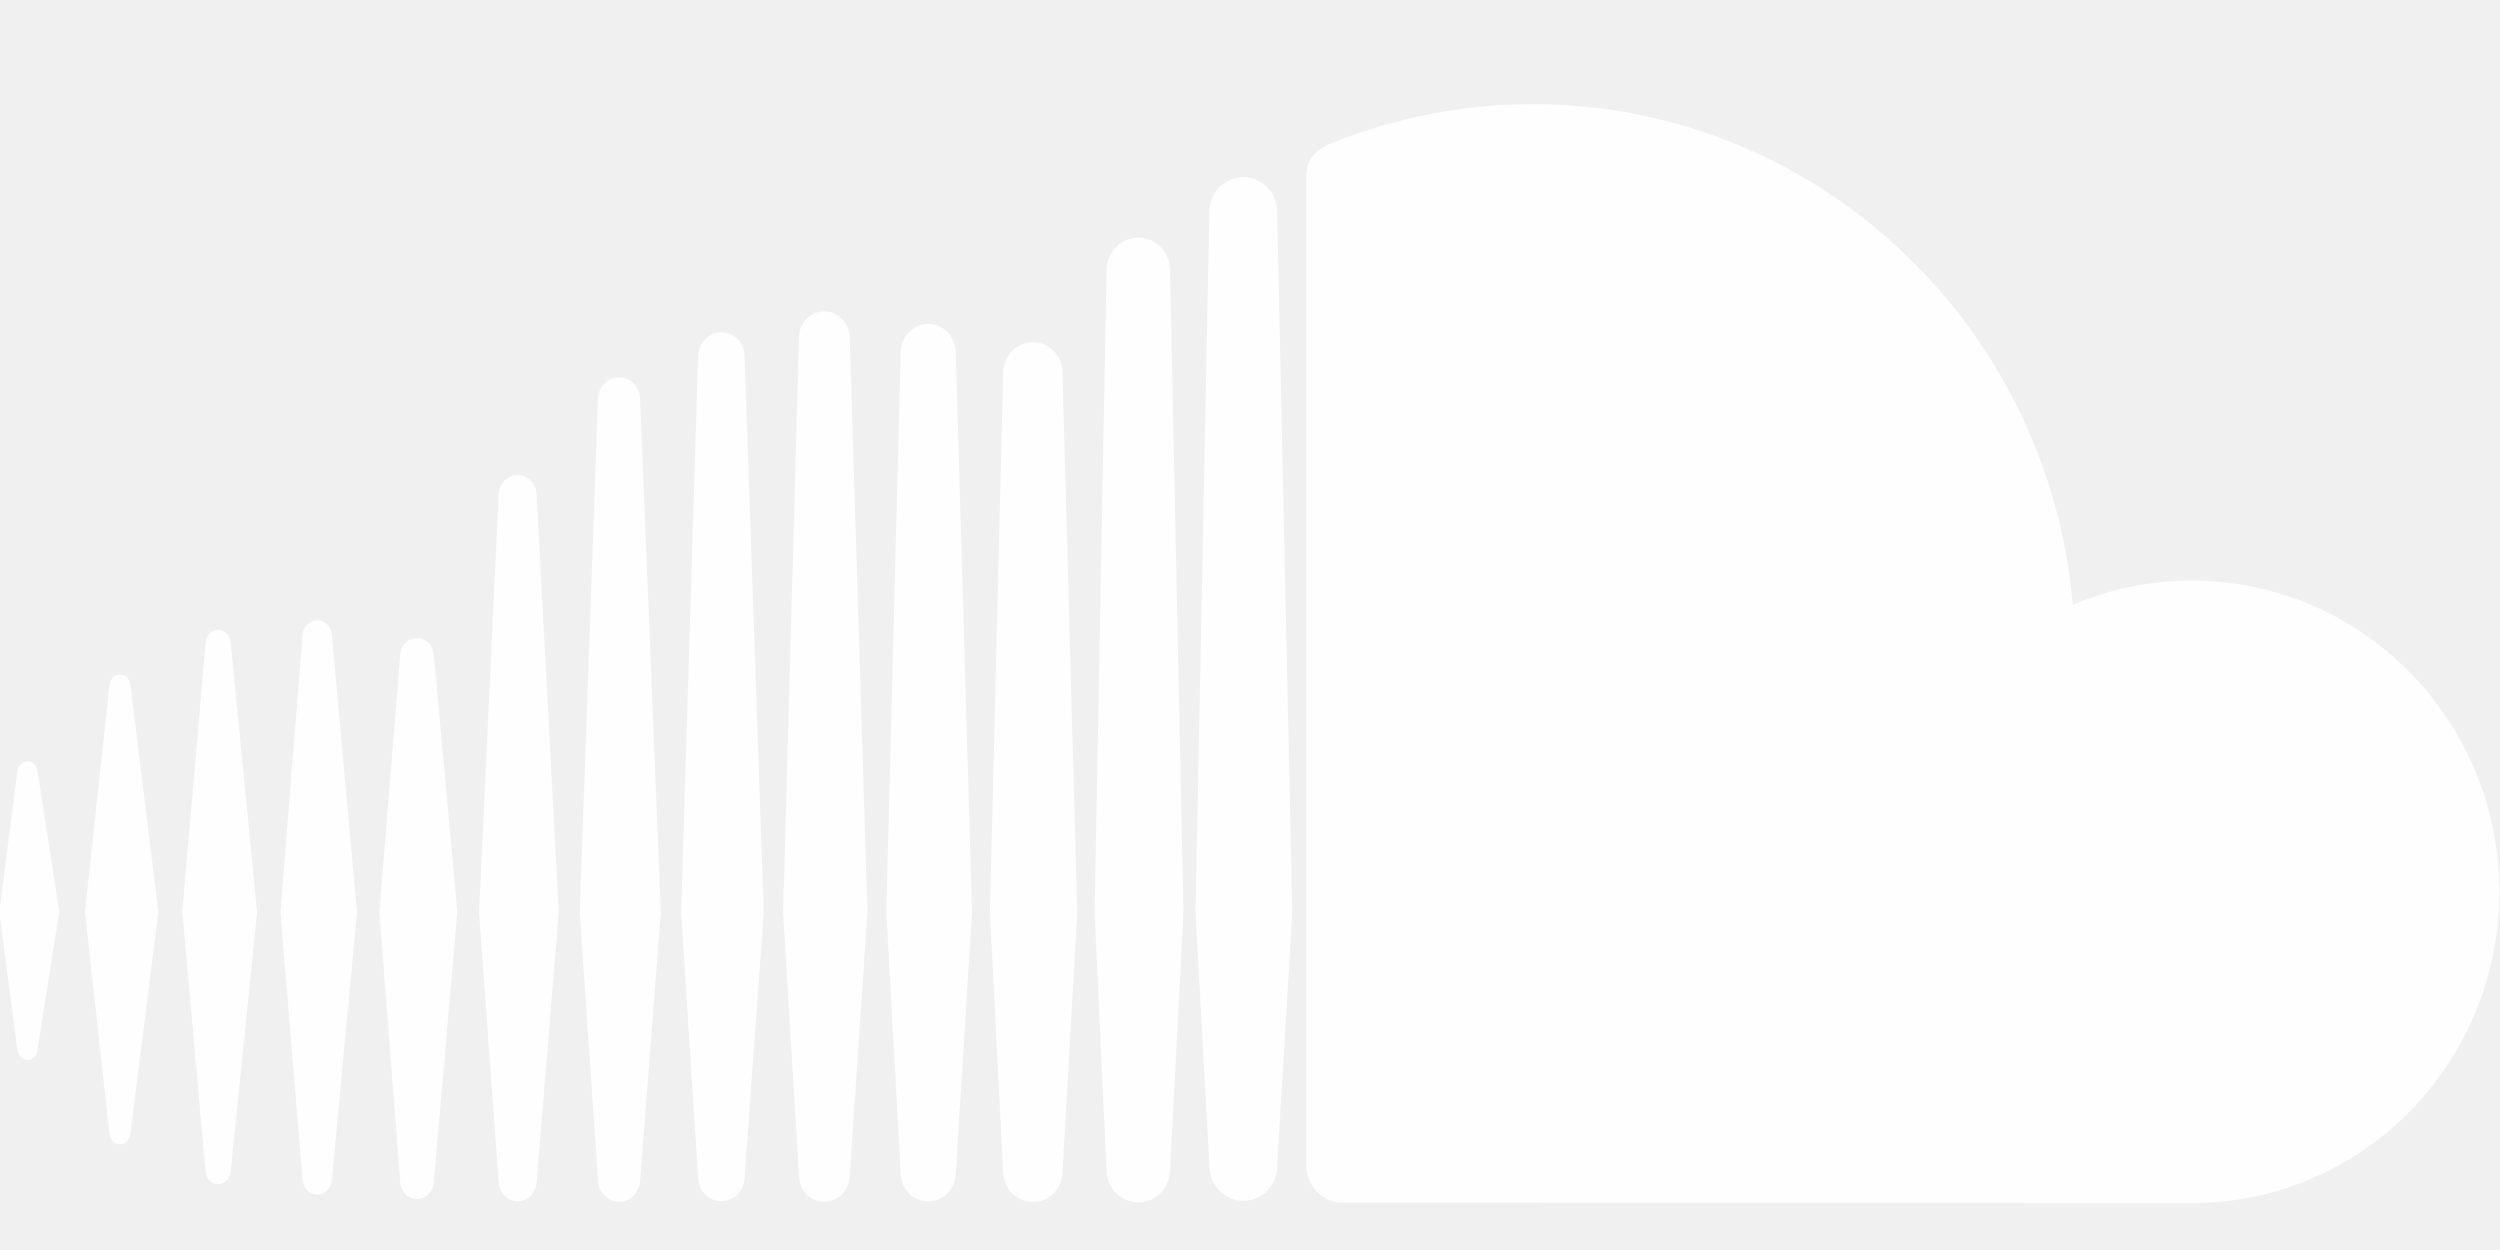
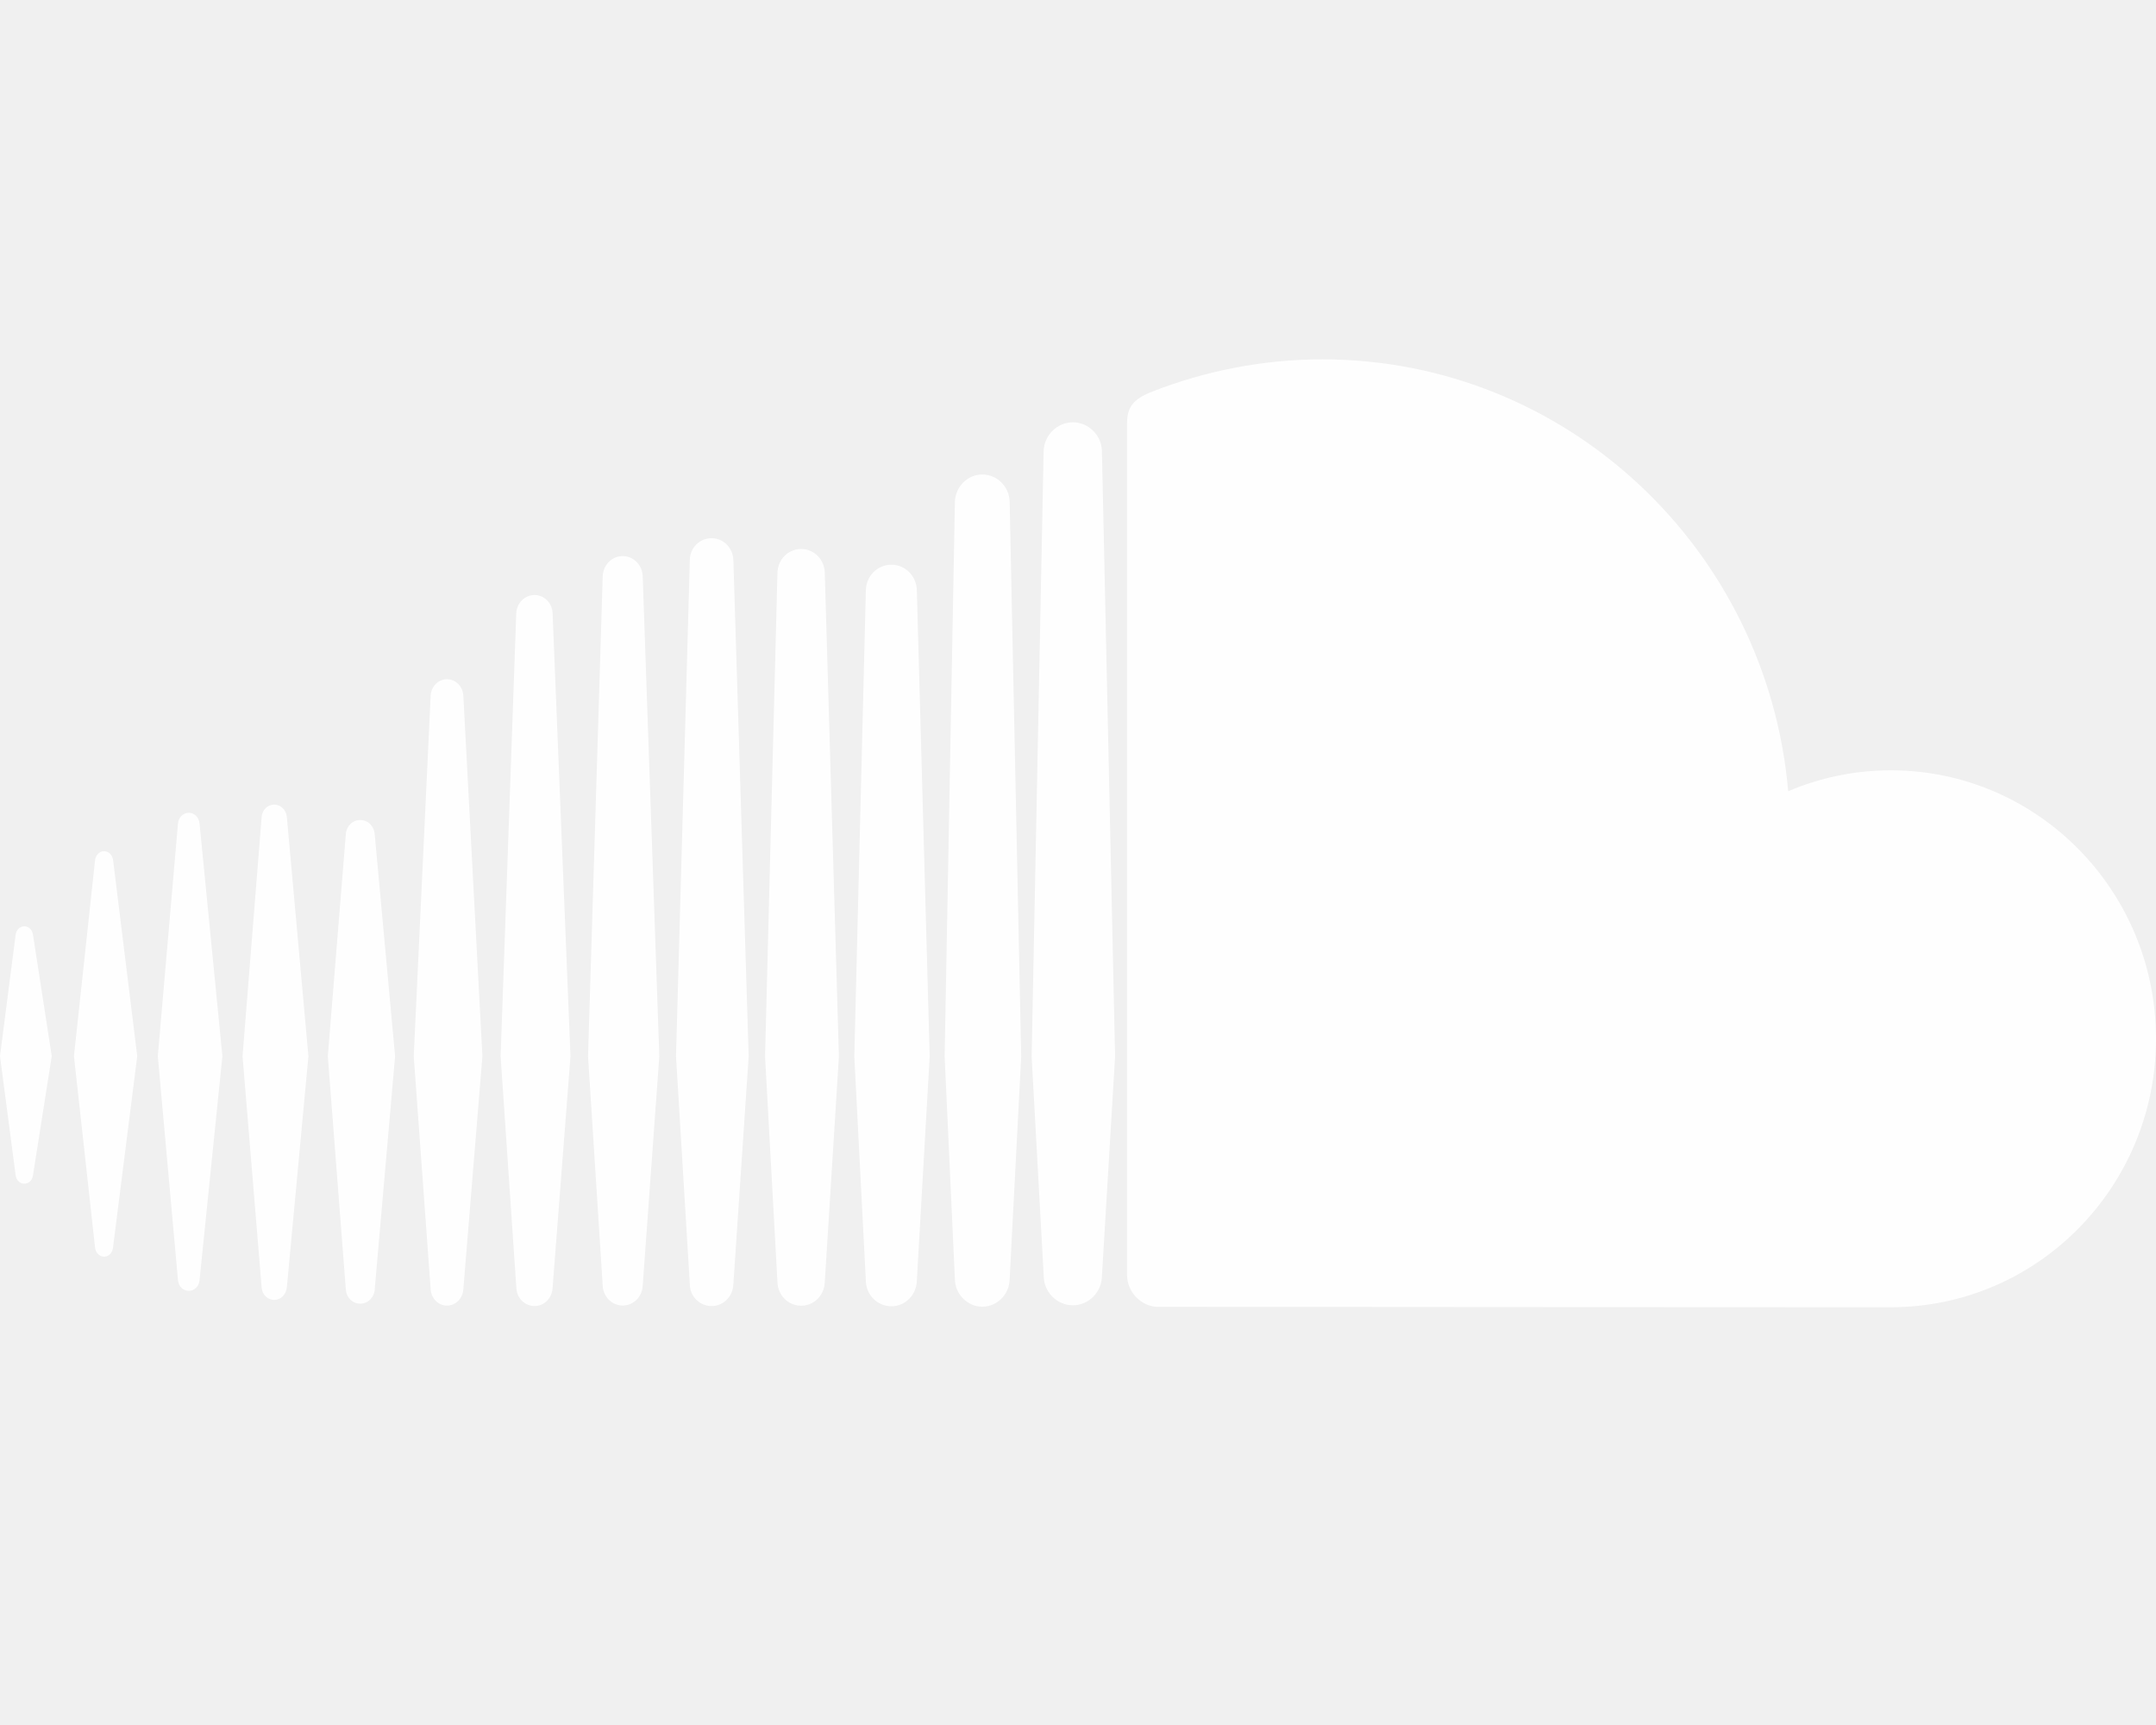
- <svg xmlns="http://www.w3.org/2000/svg" width="32" height="16" viewBox="0 0 32 16" fill="none">
-   <g clip-path="url(#clip0_2403_765)">
-     <path d="M1.536 14.649C1.603 14.649 1.658 14.595 1.668 14.518L2.027 11.673L1.669 8.764C1.658 8.687 1.603 8.632 1.536 8.632C1.469 8.632 1.411 8.688 1.402 8.764L1.088 11.673L1.402 14.517C1.411 14.594 1.469 14.649 1.536 14.649Z" fill="white" fill-opacity="0.949" />
-     <path d="M0.353 13.567C0.418 13.567 0.471 13.517 0.48 13.441L0.758 11.673L0.48 9.872C0.47 9.799 0.418 9.746 0.353 9.746C0.285 9.746 0.233 9.799 0.223 9.873L-0.009 11.673L0.223 13.441C0.233 13.515 0.285 13.567 0.353 13.567Z" fill="white" fill-opacity="0.949" />
-     <path d="M2.952 8.222C2.944 8.13 2.876 8.062 2.792 8.062C2.708 8.062 2.641 8.13 2.633 8.222L2.333 11.673L2.633 14.999C2.641 15.091 2.708 15.157 2.792 15.157C2.876 15.157 2.944 15.091 2.952 14.999L3.291 11.673L2.952 8.222Z" fill="white" fill-opacity="0.949" />
-     <path d="M4.06 15.291C4.159 15.291 4.238 15.21 4.248 15.104L4.569 11.674L4.248 8.127C4.238 8.02 4.159 7.94 4.06 7.94C3.961 7.94 3.88 8.02 3.873 8.127L3.59 11.674L3.873 15.104C3.88 15.21 3.961 15.291 4.06 15.291Z" fill="white" fill-opacity="0.949" />
-     <path d="M5.338 15.347C5.452 15.347 5.544 15.255 5.554 15.132L5.552 15.133L5.854 11.674L5.552 8.383C5.544 8.262 5.452 8.169 5.337 8.169C5.221 8.169 5.13 8.262 5.123 8.384L4.856 11.675L5.123 15.132C5.13 15.255 5.221 15.347 5.338 15.347Z" fill="white" fill-opacity="0.949" />
-     <path d="M7.152 11.675L6.868 6.324C6.86 6.188 6.755 6.08 6.625 6.08C6.496 6.08 6.391 6.188 6.383 6.324L6.132 11.675L6.383 15.133C6.391 15.27 6.496 15.376 6.625 15.376C6.755 15.376 6.86 15.27 6.868 15.133V15.134L7.152 11.675Z" fill="white" fill-opacity="0.949" />
-     <path d="M7.925 15.382C8.068 15.382 8.187 15.263 8.193 15.112V15.114L8.458 11.676L8.193 5.099C8.187 4.948 8.068 4.83 7.925 4.83C7.779 4.83 7.662 4.948 7.654 5.099L7.421 11.676L7.655 15.113C7.662 15.263 7.779 15.382 7.925 15.382Z" fill="white" fill-opacity="0.949" />
-     <path d="M9.233 4.253C9.072 4.253 8.942 4.385 8.936 4.552L8.719 11.677L8.936 15.078C8.942 15.244 9.072 15.375 9.233 15.375C9.393 15.375 9.524 15.245 9.53 15.078V15.079L9.776 11.677L9.53 4.552C9.524 4.384 9.393 4.253 9.233 4.253Z" fill="white" fill-opacity="0.949" />
-     <path d="M10.552 15.382C10.728 15.382 10.869 15.239 10.876 15.056V15.058L11.103 11.677L10.876 4.312C10.869 4.13 10.728 3.986 10.552 3.986C10.374 3.986 10.231 4.13 10.228 4.312L10.024 11.677L10.228 15.058C10.231 15.239 10.374 15.382 10.552 15.382Z" fill="white" fill-opacity="0.949" />
-     <path d="M11.882 15.378C12.072 15.378 12.227 15.222 12.233 15.024V15.027L12.442 11.678L12.233 4.5C12.227 4.303 12.072 4.147 11.882 4.147C11.69 4.147 11.535 4.302 11.529 4.5L11.345 11.678L11.53 15.026C11.535 15.222 11.69 15.378 11.882 15.378Z" fill="white" fill-opacity="0.949" />
-     <path d="M13.789 11.678L13.599 4.762C13.595 4.549 13.428 4.381 13.221 4.381C13.013 4.381 12.846 4.549 12.841 4.763L12.671 11.678L12.841 15.006C12.846 15.217 13.013 15.385 13.221 15.385C13.428 15.385 13.595 15.217 13.599 15.002V15.006L13.789 11.678Z" fill="white" fill-opacity="0.949" />
-     <path d="M14.57 15.391C14.79 15.391 14.972 15.208 14.976 14.983V14.985L15.148 11.68L14.976 3.45C14.973 3.224 14.79 3.041 14.57 3.041C14.35 3.041 14.168 3.225 14.164 3.451L14.011 11.676L14.164 14.985C14.168 15.208 14.35 15.391 14.57 15.391Z" fill="white" fill-opacity="0.949" />
-     <path d="M15.915 2.267C15.677 2.267 15.485 2.464 15.48 2.705L15.303 11.681L15.482 14.937C15.485 15.174 15.678 15.371 15.915 15.371C16.149 15.371 16.346 15.174 16.347 14.933V14.937L16.541 11.681L16.347 2.705C16.346 2.463 16.149 2.267 15.915 2.267Z" fill="white" fill-opacity="0.949" />
-     <path d="M17.145 15.394C17.154 15.395 27.985 15.4 28.054 15.4C30.229 15.4 31.991 13.617 31.991 11.415C31.991 9.216 30.229 7.432 28.054 7.432C27.515 7.432 27 7.542 26.532 7.742C26.22 4.15 23.245 1.333 19.615 1.333C18.728 1.333 17.863 1.511 17.099 1.81C16.801 1.926 16.722 2.046 16.719 2.279V14.923C16.723 15.167 16.909 15.37 17.145 15.394Z" fill="white" fill-opacity="0.949" />
+ <svg xmlns="http://www.w3.org/2000/svg" width="20" height="16" viewBox="0 0 20 16" fill="none">
+   <g clip-path="url(#clip0_2444_842)">
+     <path d="M0.966 11.656C1.007 11.656 1.042 11.622 1.048 11.574L1.273 9.796L1.049 7.977C1.042 7.929 1.007 7.895 0.966 7.895C0.924 7.895 0.888 7.93 0.882 7.977L0.686 9.796L0.882 11.573C0.888 11.621 0.924 11.656 0.966 11.656Z" fill="white" fill-opacity="0.949" />
+     <path d="M0.226 10.979C0.267 10.979 0.3 10.948 0.306 10.901L0.48 9.796L0.306 8.67C0.3 8.625 0.267 8.592 0.226 8.592C0.184 8.592 0.151 8.625 0.145 8.671L0 9.796L0.145 10.9C0.151 10.947 0.184 10.979 0.226 10.979Z" fill="white" fill-opacity="0.949" />
+     <path d="M1.851 7.639C1.846 7.581 1.803 7.539 1.751 7.539C1.699 7.539 1.656 7.581 1.651 7.639L1.464 9.796L1.651 11.874C1.656 11.932 1.699 11.973 1.751 11.973C1.803 11.973 1.846 11.932 1.851 11.874L2.063 9.796L1.851 7.639Z" fill="white" fill-opacity="0.949" />
+     <path d="M2.544 12.057C2.605 12.057 2.655 12.006 2.661 11.94L2.861 9.797L2.661 7.579C2.655 7.513 2.605 7.463 2.544 7.463C2.481 7.463 2.431 7.513 2.427 7.58L2.25 9.797L2.427 11.94C2.431 12.007 2.481 12.057 2.544 12.057Z" fill="white" fill-opacity="0.949" />
+     <path d="M3.342 12.092C3.414 12.092 3.471 12.034 3.477 11.958L3.476 11.958L3.665 9.797L3.476 7.739C3.471 7.664 3.414 7.606 3.342 7.606C3.269 7.606 3.212 7.664 3.208 7.74L3.041 9.797L3.208 11.958C3.212 12.034 3.269 12.092 3.342 12.092Z" fill="white" fill-opacity="0.949" />
+     <path d="M4.475 9.797L4.298 6.452C4.293 6.367 4.227 6.3 4.146 6.3C4.066 6.3 4 6.367 3.995 6.452L3.838 9.797L3.995 11.958C4 12.043 4.066 12.11 4.146 12.11C4.227 12.11 4.293 12.043 4.298 11.958V11.959L4.475 9.797Z" fill="white" fill-opacity="0.949" />
+     <path d="M4.959 12.114C5.048 12.114 5.122 12.04 5.126 11.945V11.946L5.292 9.798L5.126 5.687C5.122 5.593 5.048 5.519 4.959 5.519C4.868 5.519 4.794 5.593 4.789 5.687L4.644 9.798L4.79 11.946C4.794 12.04 4.868 12.114 4.959 12.114Z" fill="white" fill-opacity="0.949" />
+     <path d="M5.776 5.158C5.676 5.158 5.595 5.241 5.591 5.345L5.455 9.798L5.591 11.924C5.595 12.027 5.676 12.109 5.776 12.109C5.877 12.109 5.958 12.028 5.962 11.924V11.925L6.116 9.798L5.962 5.345C5.958 5.24 5.877 5.158 5.776 5.158Z" fill="white" fill-opacity="0.949" />
+     <path d="M6.601 12.114C6.711 12.114 6.799 12.025 6.803 11.91V11.911L6.945 9.798L6.803 5.195C6.799 5.081 6.711 4.992 6.601 4.992C6.49 4.992 6.4 5.081 6.399 5.195L6.271 9.798L6.399 11.911C6.4 12.025 6.49 12.114 6.601 12.114Z" fill="white" fill-opacity="0.949" />
+     <path d="M7.432 12.111C7.551 12.111 7.648 12.014 7.651 11.89V11.892L7.782 9.799L7.651 5.313C7.648 5.189 7.551 5.092 7.432 5.092C7.312 5.092 7.215 5.189 7.212 5.313L7.097 9.799L7.212 11.891C7.215 12.014 7.312 12.111 7.432 12.111Z" fill="white" fill-opacity="0.949" />
+     <path d="M8.624 9.799L8.505 5.476C8.502 5.343 8.398 5.238 8.269 5.238C8.139 5.238 8.034 5.343 8.032 5.477L7.925 9.799L8.032 11.879C8.034 12.011 8.139 12.116 8.269 12.116C8.398 12.116 8.502 12.011 8.505 11.877V11.879L8.624 9.799Z" fill="white" fill-opacity="0.949" />
+     <path d="M9.112 12.12C9.25 12.12 9.364 12.005 9.366 11.864V11.865L9.473 9.8L9.366 4.656C9.364 4.515 9.25 4.401 9.112 4.401C8.975 4.401 8.861 4.516 8.858 4.657L8.763 9.798L8.858 11.866C8.861 12.005 8.975 12.12 9.112 12.12Z" fill="white" fill-opacity="0.949" />
+     <path d="M9.953 3.917C9.804 3.917 9.683 4.04 9.681 4.19L9.57 9.8L9.682 11.835C9.683 11.984 9.804 12.107 9.953 12.107C10.099 12.107 10.222 11.984 10.222 11.833V11.835L10.344 9.8L10.222 4.19C10.222 4.04 10.099 3.917 9.953 3.917Z" fill="white" fill-opacity="0.949" />
+     <path d="M10.721 12.121C10.727 12.122 17.496 12.125 17.54 12.125C18.898 12.125 20 11.01 20 9.635C20 8.26 18.898 7.145 17.54 7.145C17.202 7.145 16.881 7.214 16.588 7.339C16.393 5.094 14.534 3.333 12.265 3.333C11.71 3.333 11.17 3.444 10.692 3.631C10.506 3.704 10.457 3.779 10.455 3.924V11.827C10.457 11.979 10.574 12.106 10.721 12.121Z" fill="white" fill-opacity="0.949" />
  </g>
  <defs>
-     <clipPath id="clip0_2403_765">
-       <rect width="32" height="16" fill="white" transform="translate(-0.00927734)" />
+     <clipPath id="clip0_2444_842">
+       <rect width="20" height="10" fill="white" transform="translate(0 2.5)" />
    </clipPath>
  </defs>
</svg>
